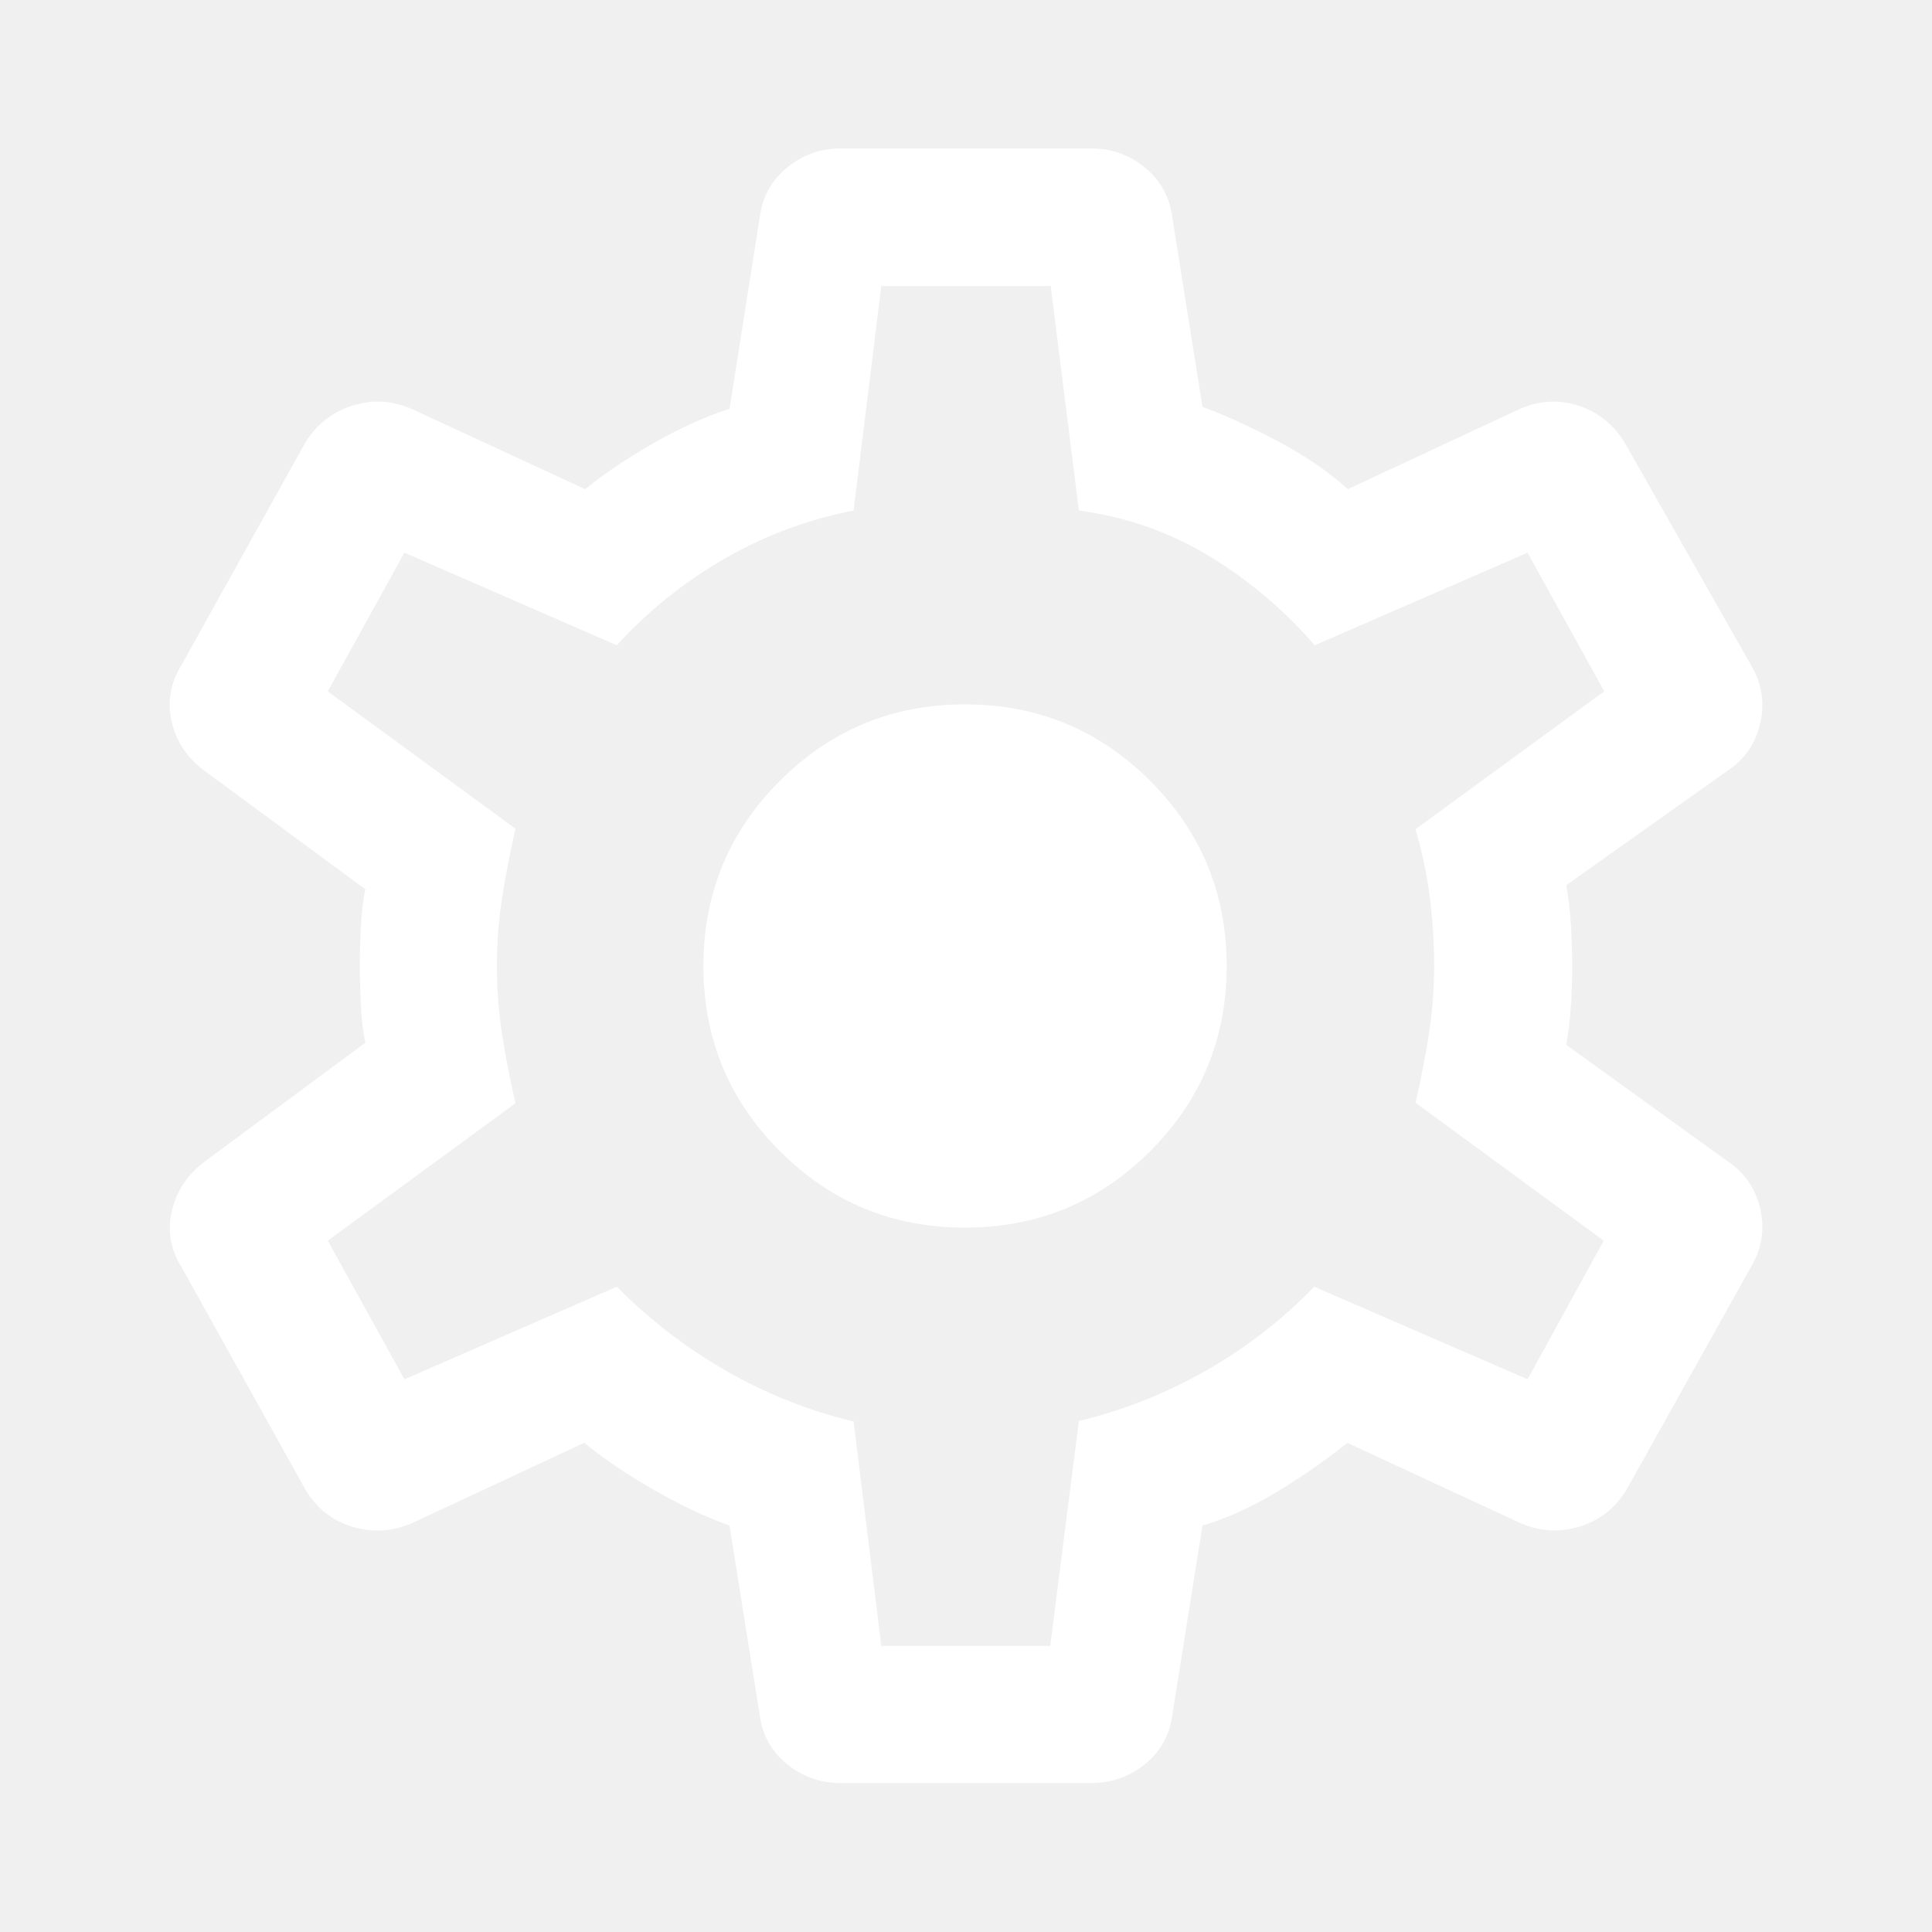
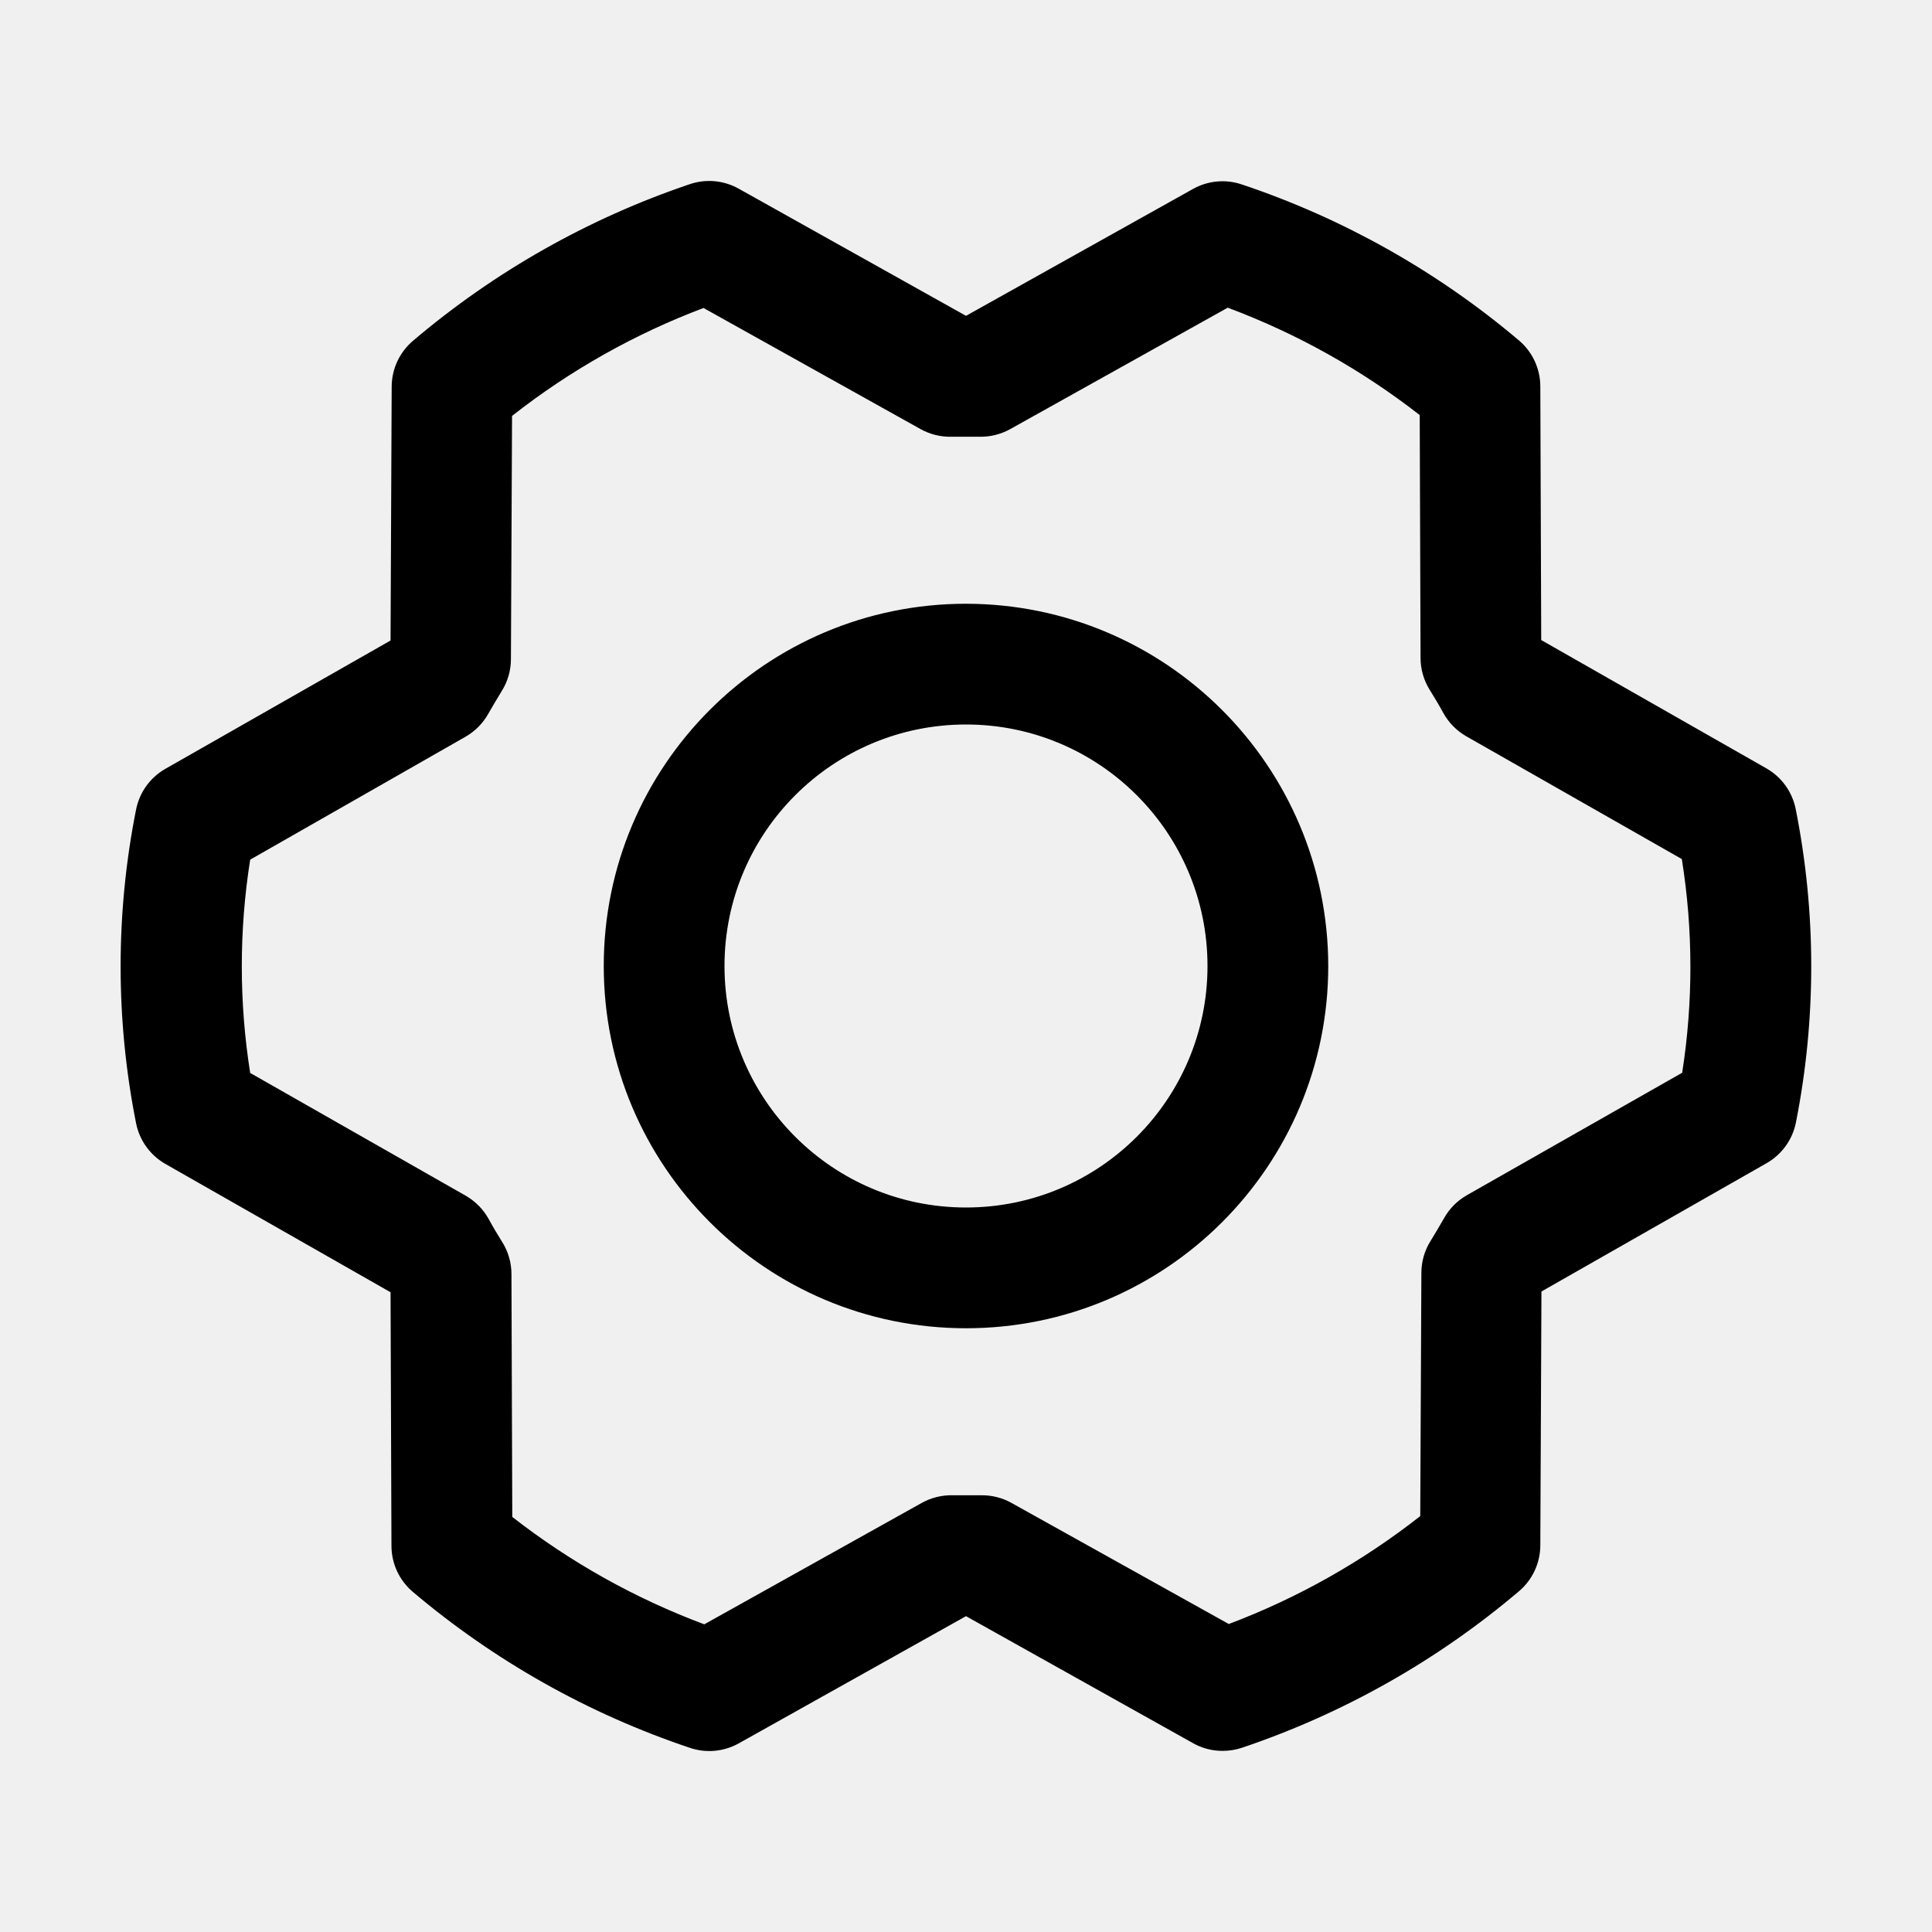
- <svg xmlns="http://www.w3.org/2000/svg" height="48px" viewBox="0 -960 960 960" width="48px" fill="#FFFFFF">
-   <path d="M417.65-74.02q-14.95 0-26.55-9.36-11.6-9.36-13.6-24.32l-15-94.23q-17.57-6.29-37.49-17.69-19.92-11.4-34.73-23.45l-85.76 40q-14.72 6.24-29.67 1.62-14.96-4.62-23.2-18.57L90.3-330.24q-8.47-13.48-4.85-28.31 3.62-14.84 16.33-24.32l79.76-59q-1.76-8.28-2.26-19.06-.5-10.79-.5-19.07 0-8.28.5-19.07.5-10.78 2.26-19.06l-79.76-58.76q-12.95-9.48-16.45-24.32-3.5-14.83 4.97-28.55l61.35-110.22q8.24-13.48 23.08-18.34 14.84-4.85 29.55 1.39l86.48 40q14.57-11.81 34.37-23.09 19.8-11.28 37.37-16.81l15-95.24q2-15.19 13.6-24.67 11.6-9.48 26.55-9.48h124.7q14.95 0 26.55 9.48 11.6 9.48 13.6 24.67l15 94.24q17.57 6.53 37.87 17.31 20.3 10.78 34.35 23.59l85.76-40q14.72-6.24 29.17-1.39 14.46 4.86 22.7 18.34l62.58 110.22q8.24 13.72 4.74 29.05-3.5 15.34-16.45 23.82l-80 56.76q1.76 9.28 2.38 20.06.62 10.79.62 20.07 0 9.28-.62 19.57-.62 10.28-2.38 19.56l80 57.76q12.95 8.48 16.45 23.82 3.5 15.33-4.74 29.05l-61.58 110.22q-8.24 13.72-23.08 18.45-14.84 4.74-29.55-1.5l-86.24-40q-14.81 12.05-34.11 23.83-19.3 11.78-37.87 17.31l-15 94.23q-2 14.96-13.6 24.32t-26.55 9.36h-124.7Zm20.26-68.13h83.94l14.24-111.76q33.24-8 63.09-25 29.86-17 53.86-41.72l106 46 37.85-68.89-93.52-68.52q4-17.24 6.62-33.98t2.62-33.98q0-17.24-2.12-33.98t-7.12-33.98l93.76-68.52-38.09-68.89-105.76 46q-23-26.48-52.48-44.34-29.47-17.86-64.71-22.62l-14-111.52h-84.18l-13.76 111.52q-34.48 6.76-64.45 24.12-29.98 17.36-53.22 42.84l-105.52-46-38.09 68.89 93.28 68.28q-4 17.24-6.62 34.1-2.62 16.86-2.62 34.1 0 17.24 2.62 34.22t6.62 33.98l-93.28 68.28 38.09 68.89 105.52-46q24.24 24.48 54.22 41.72 29.97 17.24 63.45 25.24l13.76 111.52ZM479.52-350q54 0 92-38t38-92q0-54-38-92t-92-38q-54 0-92 38t-38 92q0 54 38 92t92 38Zm.48-130Z" />
+ <svg xmlns="http://www.w3.org/2000/svg" width="32" height="32" fill="#000000" viewBox="0 0 256 256">
+   <path d="M128,80a48,48,0,1,0,48,48A48.05,48.05,0,0,0,128,80Zm0,80a32,32,0,1,1,32-32A32,32,0,0,1,128,160Zm109.94-52.79a8,8,0,0,0-3.89-5.4l-29.83-17-.12-33.62a8,8,0,0,0-2.83-6.08,111.91,111.91,0,0,0-36.72-20.67,8,8,0,0,0-6.46.59L128,41.85,97.88,25a8,8,0,0,0-6.47-.6A112.1,112.1,0,0,0,54.73,45.15a8,8,0,0,0-2.83,6.07l-.15,33.65-29.83,17a8,8,0,0,0-3.89,5.4,106.47,106.47,0,0,0,0,41.56,8,8,0,0,0,3.89,5.4l29.83,17,.12,33.62a8,8,0,0,0,2.83,6.08,111.91,111.91,0,0,0,36.72,20.67,8,8,0,0,0,6.46-.59L128,214.15,158.12,231a7.91,7.91,0,0,0,3.9,1,8.09,8.09,0,0,0,2.57-.42,112.1,112.1,0,0,0,36.68-20.73,8,8,0,0,0,2.83-6.07l.15-33.65,29.83-17a8,8,0,0,0,3.89-5.4A106.47,106.47,0,0,0,237.94,107.21Zm-15,34.91-28.57,16.25a8,8,0,0,0-3,3c-.58,1-1.19,2.06-1.81,3.06a7.94,7.94,0,0,0-1.22,4.21l-.15,32.25a95.89,95.89,0,0,1-25.37,14.3L134,199.13a8,8,0,0,0-3.91-1h-.19c-1.21,0-2.43,0-3.64,0a8.08,8.08,0,0,0-4.1,1l-28.84,16.1A96,96,0,0,1,67.88,201l-.11-32.2a8,8,0,0,0-1.22-4.22c-.62-1-1.23-2-1.8-3.06a8.09,8.09,0,0,0-3-3.06l-28.6-16.29a90.49,90.49,0,0,1,0-28.26L61.67,97.63a8,8,0,0,0,3-3c.58-1,1.19-2.06,1.81-3.06a7.94,7.94,0,0,0,1.22-4.21l.15-32.25a95.89,95.89,0,0,1,25.37-14.3L122,56.87a8,8,0,0,0,4.1,1c1.21,0,2.43,0,3.64,0a8.08,8.08,0,0,0,4.1-1l28.84-16.1A96,96,0,0,1,188.12,55l.11,32.2a8,8,0,0,0,1.22,4.22c.62,1,1.23,2,1.8,3.06a8.09,8.09,0,0,0,3,3.06l28.6,16.29A90.49,90.49,0,0,1,222.9,142.12Z" />
</svg>
